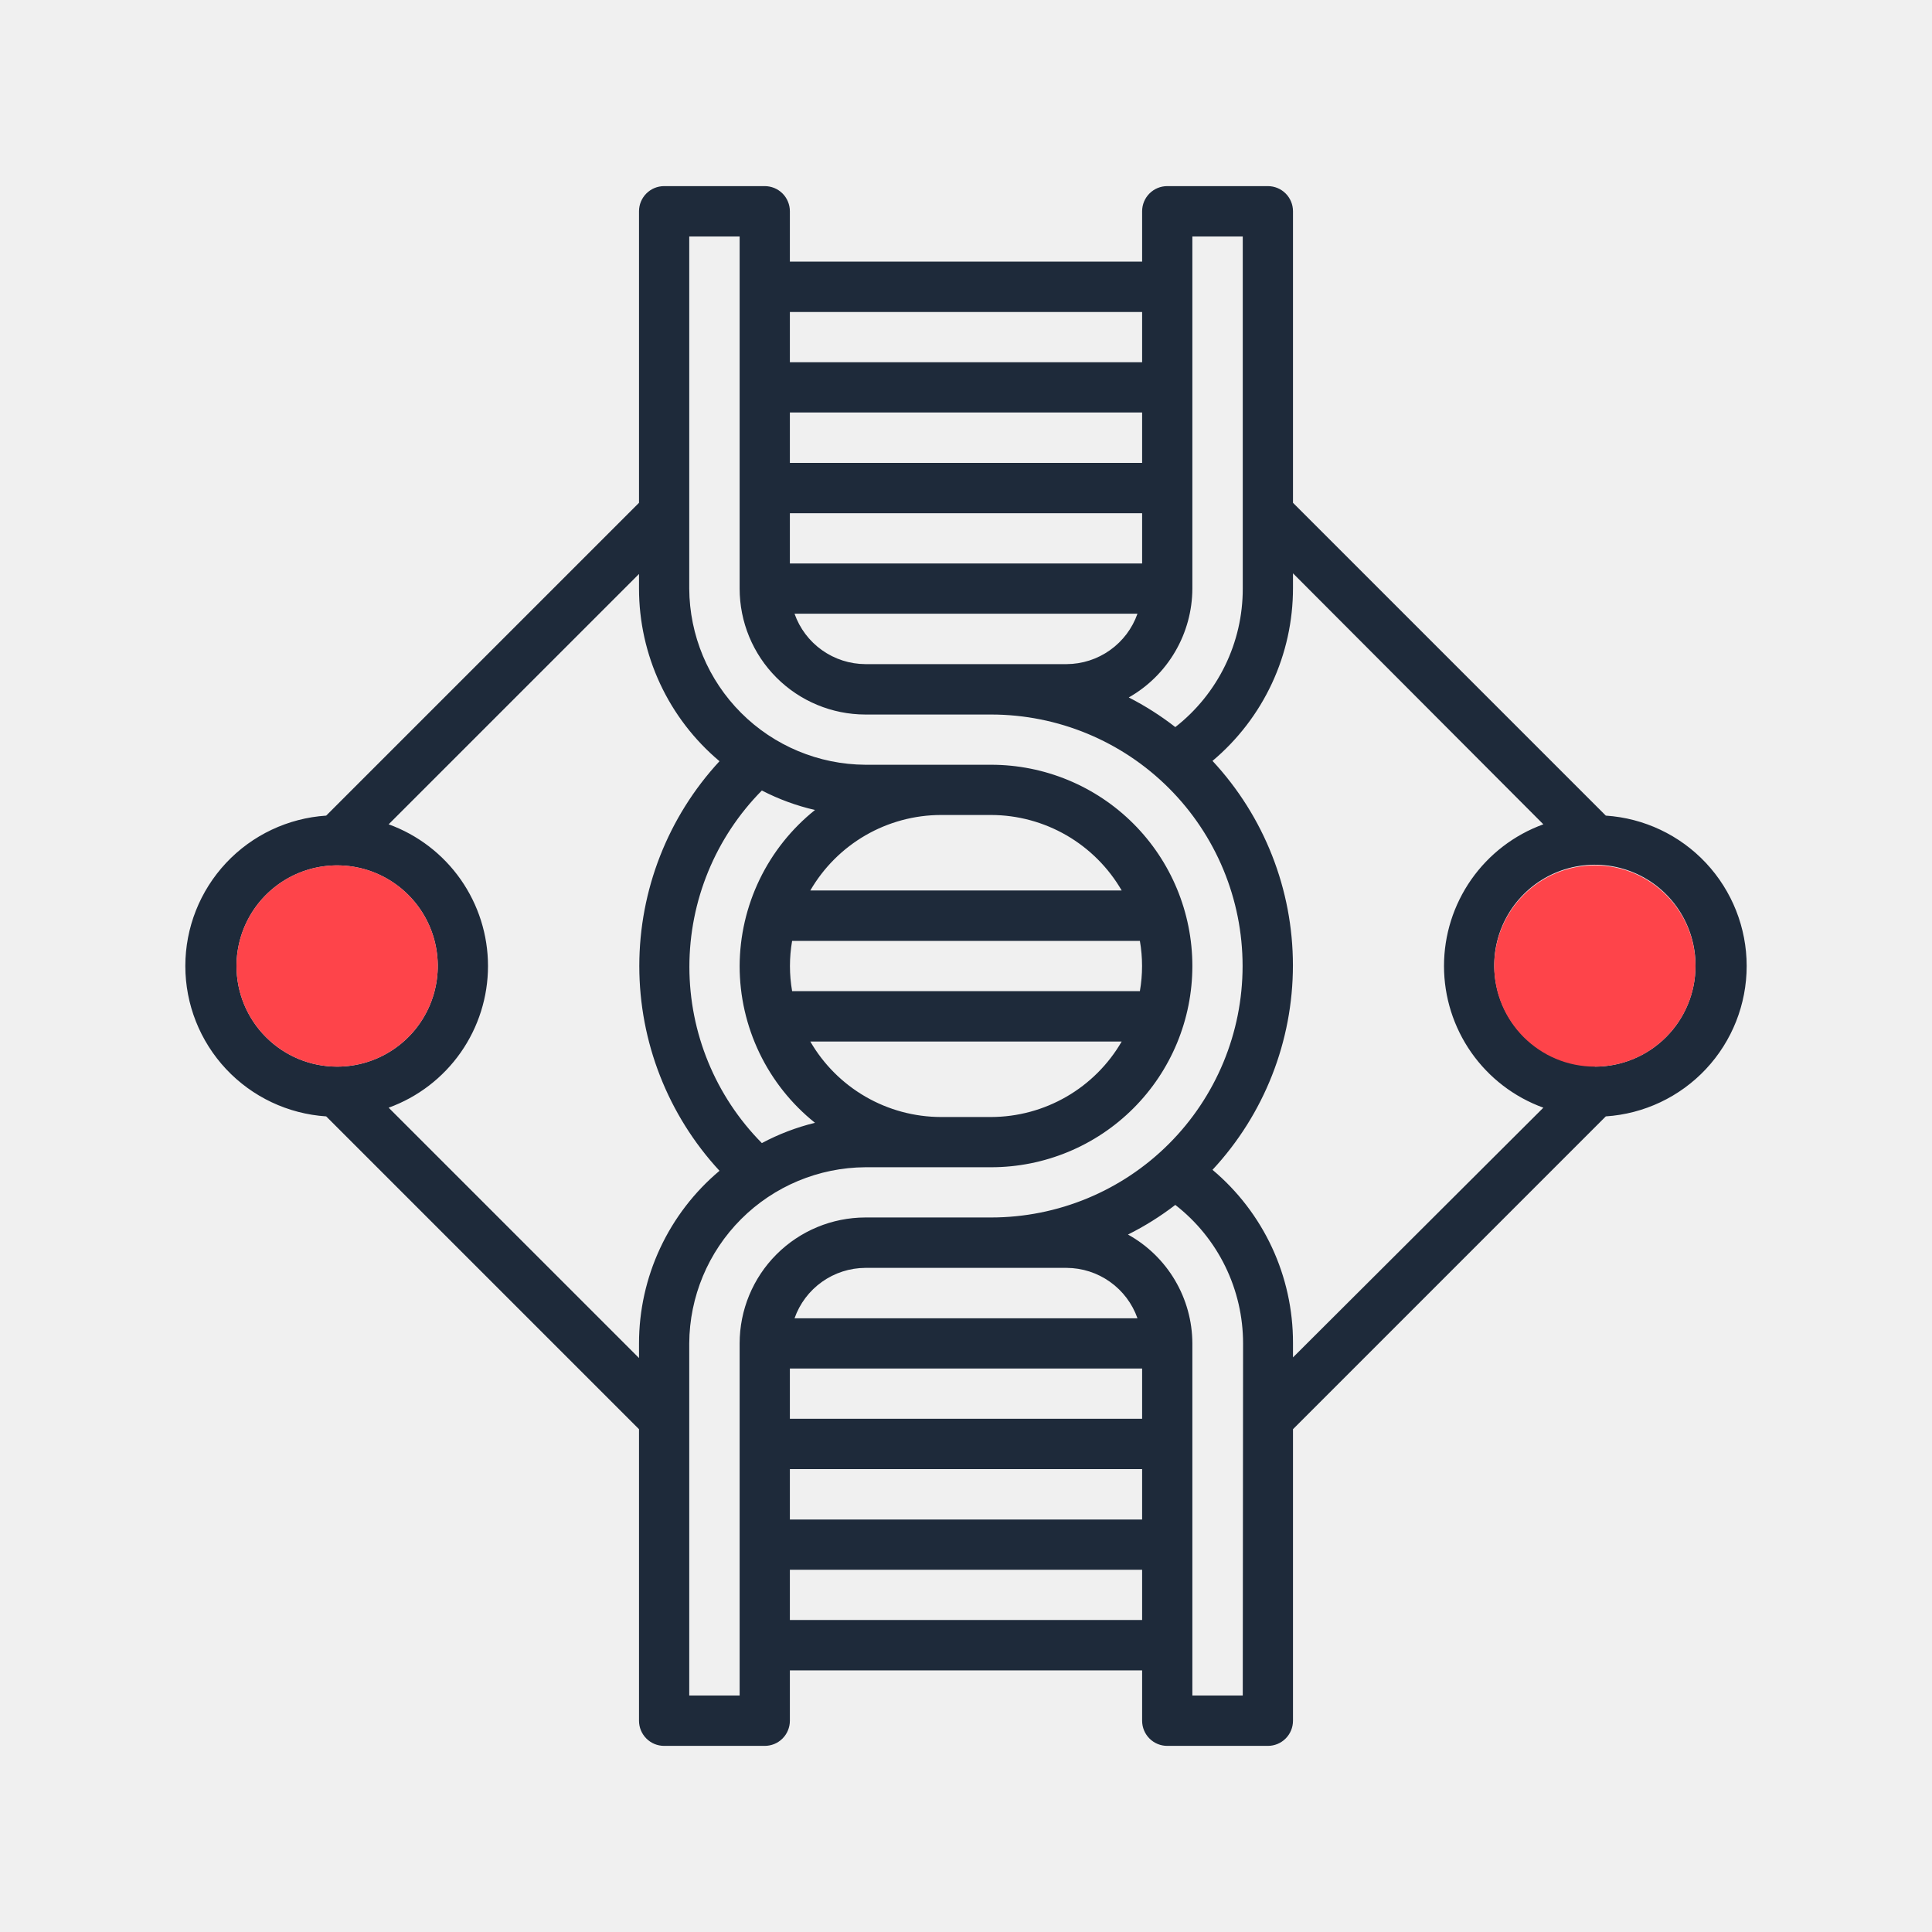
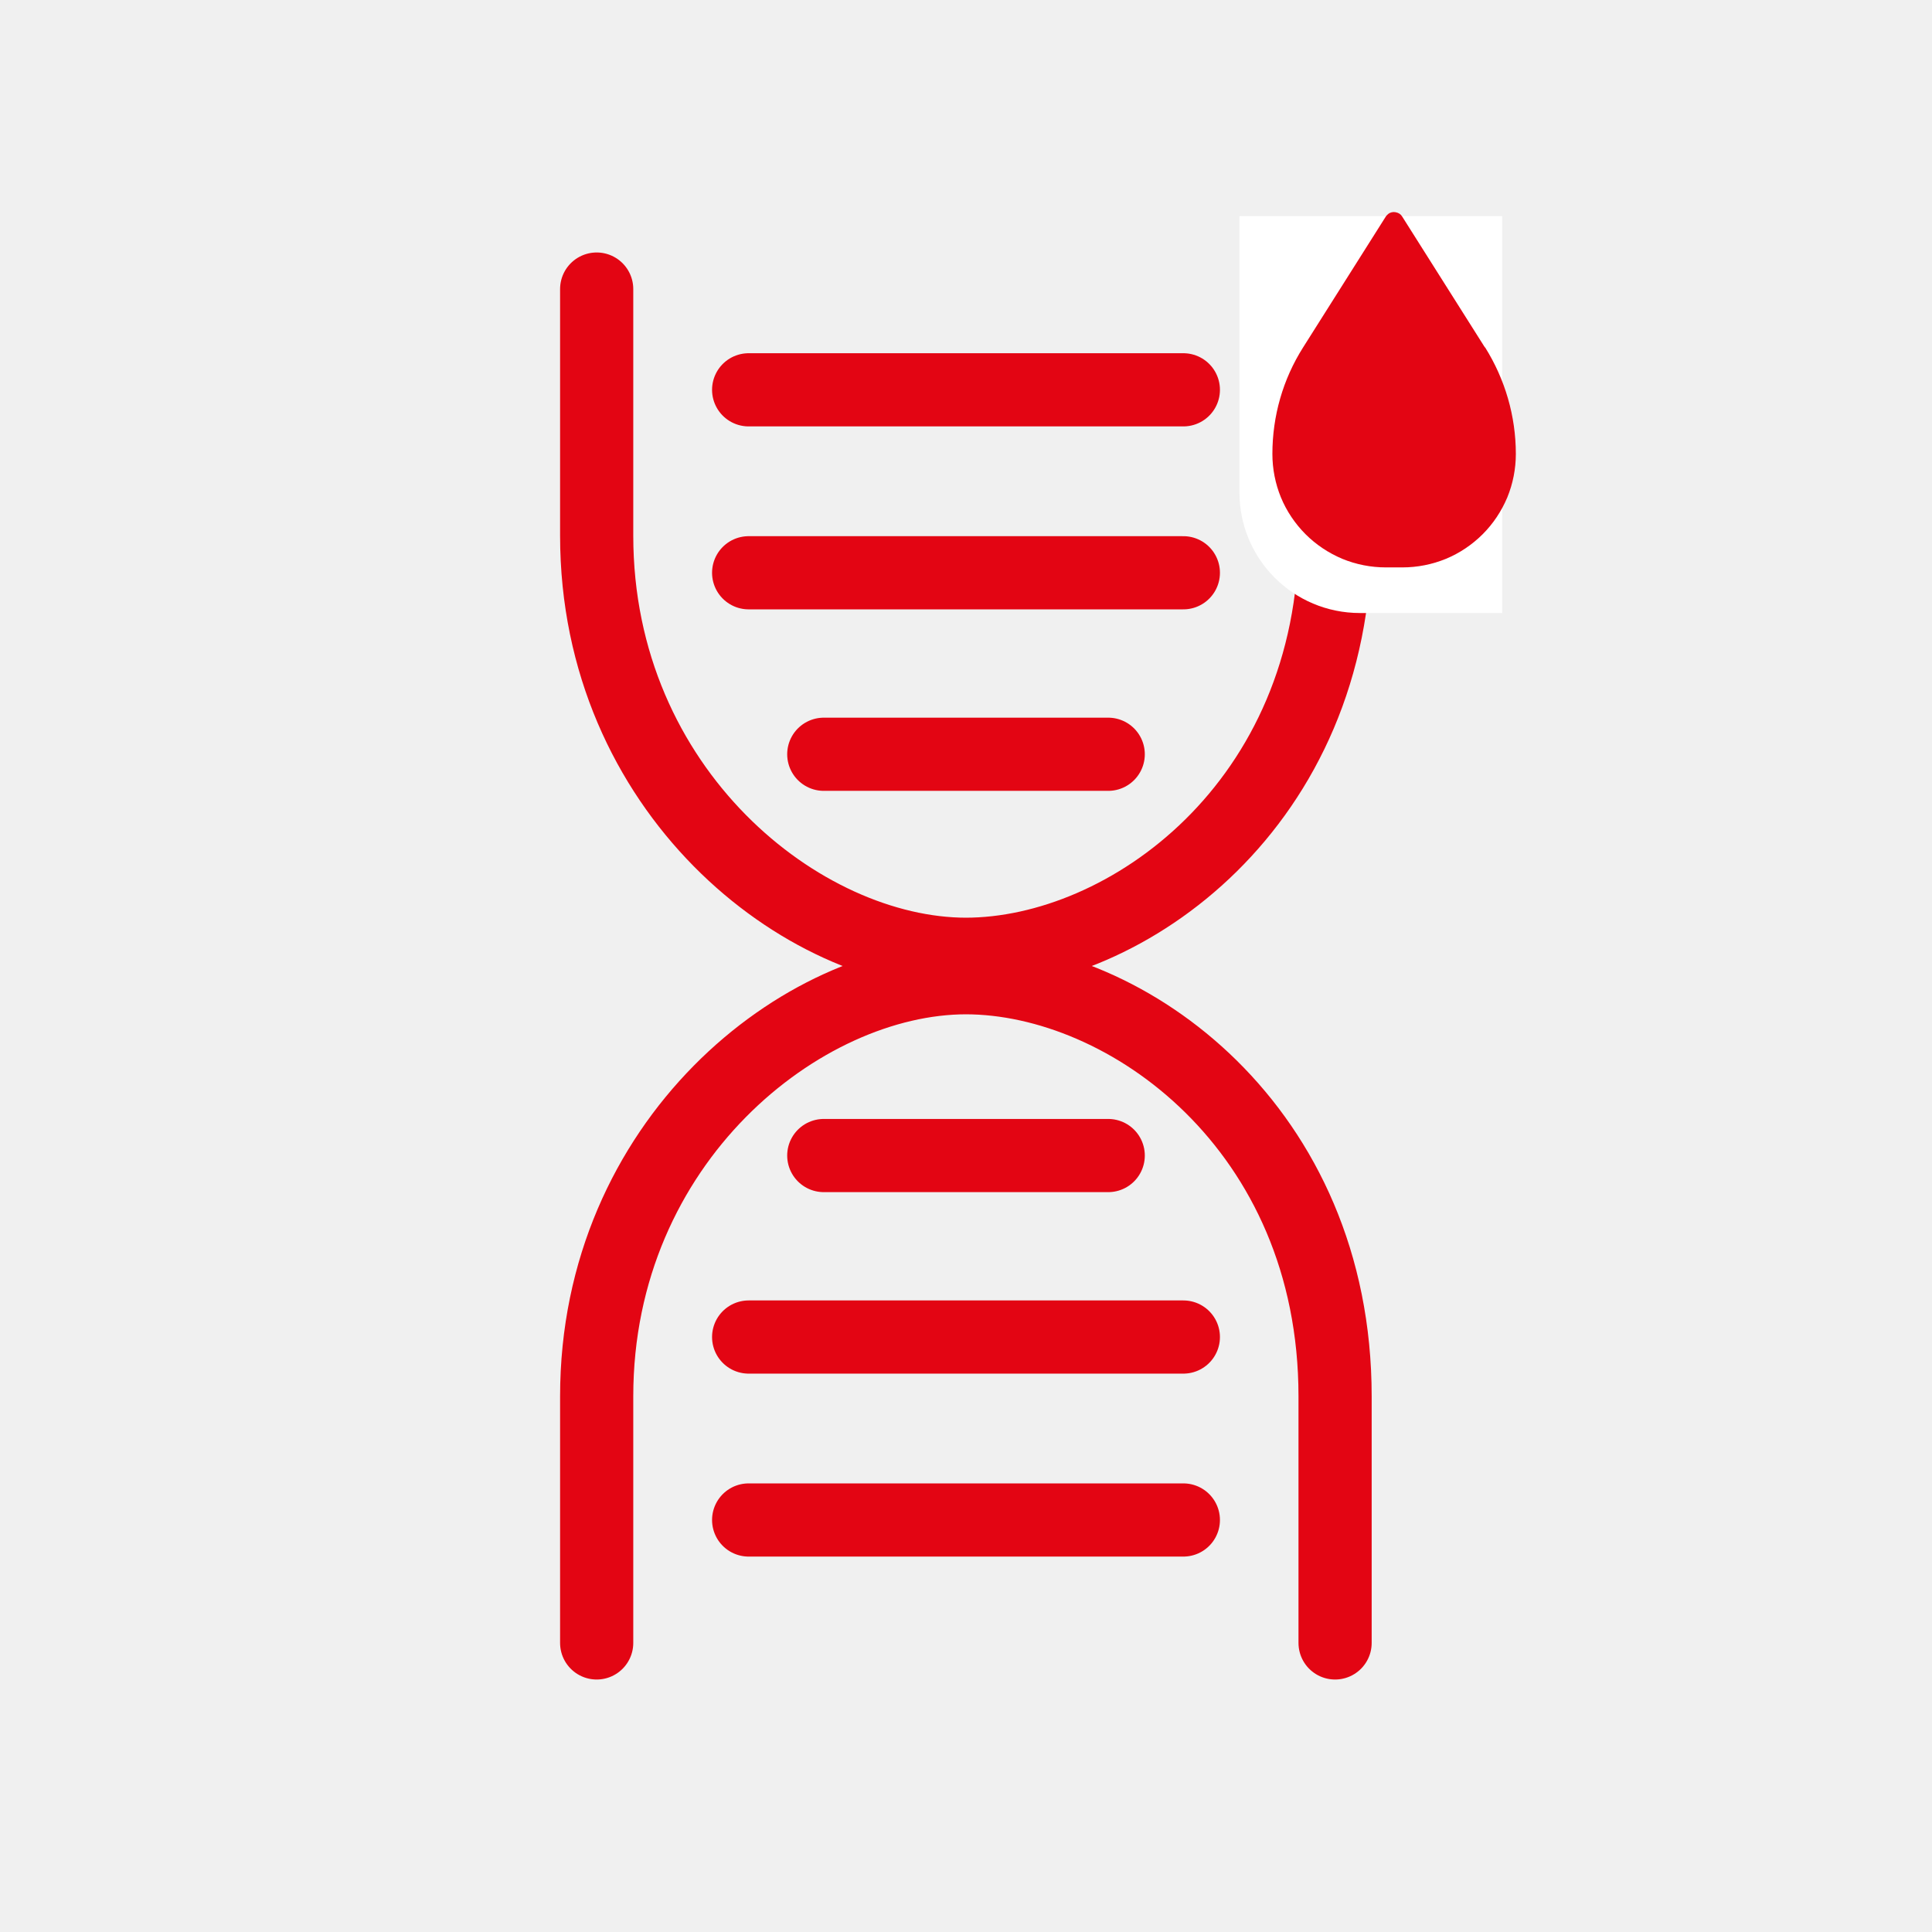
- <svg xmlns="http://www.w3.org/2000/svg" width="80" height="80" viewBox="0 0 80 80" fill="none">
-   <path d="M66.493 33.773L53.54 20.82V8.747C53.54 8.471 53.43 8.206 53.235 8.011C53.04 7.816 52.776 7.707 52.5 7.707H48.333C48.057 7.707 47.793 7.816 47.598 8.011C47.403 8.206 47.293 8.471 47.293 8.747V10.833H32.707V8.747C32.707 8.61 32.68 8.475 32.627 8.349C32.575 8.222 32.499 8.108 32.402 8.011C32.305 7.915 32.191 7.838 32.065 7.786C31.938 7.734 31.803 7.707 31.667 7.707H27.5C27.224 7.707 26.96 7.816 26.765 8.011C26.57 8.206 26.46 8.471 26.46 8.747V20.82L13.507 33.773C11.926 33.877 10.443 34.578 9.36 35.734C8.277 36.891 7.674 38.416 7.674 40C7.674 41.584 8.277 43.109 9.36 44.266C10.443 45.422 11.926 46.123 13.507 46.227L26.46 59.18V71.253C26.46 71.529 26.57 71.794 26.765 71.989C26.96 72.184 27.224 72.293 27.5 72.293H31.667C31.803 72.293 31.938 72.266 32.065 72.214C32.191 72.162 32.305 72.085 32.402 71.989C32.499 71.892 32.575 71.778 32.627 71.651C32.68 71.525 32.707 71.39 32.707 71.253V69.167H47.293V71.253C47.293 71.529 47.403 71.794 47.598 71.989C47.793 72.184 48.057 72.293 48.333 72.293H52.5C52.776 72.293 53.04 72.184 53.235 71.989C53.43 71.794 53.54 71.529 53.54 71.253V59.18L66.493 46.227C68.074 46.123 69.557 45.422 70.64 44.266C71.723 43.109 72.326 41.584 72.326 40C72.326 38.416 71.723 36.891 70.64 35.734C69.557 34.578 68.074 33.877 66.493 33.773ZM49.373 24.373V9.793H51.46V24.373C51.462 25.479 51.211 26.57 50.727 27.563C50.242 28.557 49.538 29.427 48.667 30.107C48.065 29.638 47.419 29.227 46.74 28.88C47.537 28.427 48.2 27.772 48.662 26.98C49.124 26.189 49.37 25.29 49.373 24.373ZM44.167 27.5H35.833C35.189 27.497 34.561 27.295 34.036 26.921C33.511 26.548 33.114 26.021 32.9 25.413H47.1C46.886 26.021 46.489 26.548 45.964 26.921C45.439 27.295 44.811 27.497 44.167 27.5ZM32.707 12.92H47.293V15H32.707V12.92ZM32.707 17.08H47.293V19.167H32.707V17.08ZM32.707 21.253H47.293V23.333H32.707V21.253ZM9.793 40C9.793 39.176 10.038 38.37 10.495 37.685C10.953 37 11.604 36.466 12.365 36.151C13.127 35.835 13.965 35.753 14.773 35.913C15.581 36.074 16.323 36.471 16.906 37.054C17.489 37.636 17.886 38.379 18.047 39.187C18.207 39.995 18.125 40.833 17.809 41.594C17.494 42.356 16.96 43.007 16.275 43.464C15.59 43.922 14.784 44.167 13.96 44.167C12.855 44.167 11.795 43.728 11.014 42.946C10.232 42.165 9.793 41.105 9.793 40ZM26.46 55.627V56.233L16.093 45.867C17.299 45.43 18.34 44.632 19.076 43.583C19.812 42.533 20.207 41.282 20.207 40C20.207 38.718 19.812 37.467 19.076 36.417C18.34 35.368 17.299 34.57 16.093 34.133L26.46 23.767V24.373C26.46 25.736 26.759 27.081 27.335 28.316C27.911 29.551 28.75 30.644 29.793 31.52C27.658 33.828 26.472 36.856 26.472 40C26.472 43.144 27.658 46.172 29.793 48.48C28.75 49.356 27.911 50.449 27.335 51.684C26.759 52.919 26.46 54.264 26.46 55.627ZM32.8 41.04C32.68 40.352 32.68 39.648 32.8 38.96H47.2C47.32 39.648 47.32 40.352 47.2 41.04H32.8ZM46.447 43.127C45.898 44.075 45.109 44.863 44.161 45.411C43.212 45.96 42.136 46.25 41.04 46.253H38.96C37.864 46.25 36.788 45.96 35.839 45.411C34.891 44.863 34.102 44.075 33.553 43.127H46.447ZM33.553 36.873C34.102 35.925 34.891 35.137 35.839 34.588C36.788 34.04 37.864 33.749 38.96 33.747H41.04C42.136 33.749 43.212 34.04 44.161 34.588C45.109 35.137 45.898 35.925 46.447 36.873H33.553ZM30.627 40C30.626 41.247 30.907 42.478 31.447 43.602C31.987 44.726 32.773 45.714 33.747 46.493C32.981 46.68 32.242 46.962 31.547 47.333C29.624 45.39 28.546 42.767 28.546 40.033C28.546 37.3 29.624 34.677 31.547 32.733C32.243 33.093 32.982 33.364 33.747 33.54C32.777 34.316 31.994 35.298 31.454 36.416C30.914 37.534 30.631 38.759 30.627 40ZM30.627 55.627V70.207H28.54V55.627C28.55 53.696 29.322 51.847 30.688 50.481C32.053 49.116 33.902 48.344 35.833 48.333H41.04C43.25 48.333 45.37 47.455 46.932 45.892C48.495 44.33 49.373 42.21 49.373 40C49.373 37.79 48.495 35.67 46.932 34.107C45.37 32.545 43.25 31.667 41.04 31.667H35.833C33.902 31.656 32.053 30.884 30.688 29.519C29.322 28.153 28.55 26.304 28.54 24.373V9.793H30.627V24.373C30.627 25.755 31.175 27.08 32.151 28.057C33.127 29.035 34.452 29.585 35.833 29.587H41.04C43.802 29.587 46.45 30.684 48.403 32.637C50.356 34.59 51.453 37.238 51.453 40C51.453 42.762 50.356 45.41 48.403 47.363C46.45 49.316 43.802 50.413 41.04 50.413H35.833C34.452 50.415 33.127 50.965 32.151 51.943C31.175 52.92 30.627 54.245 30.627 55.627ZM47.1 54.587H32.9C33.114 53.979 33.511 53.452 34.036 53.079C34.561 52.705 35.189 52.503 35.833 52.5H44.167C44.811 52.503 45.439 52.705 45.964 53.079C46.489 53.452 46.886 53.979 47.1 54.587ZM47.293 67.08H32.707V65H47.293V67.08ZM47.293 62.92H32.707V60.833H47.293V62.92ZM47.293 58.747H32.707V56.667H47.293V58.747ZM51.46 70.207H49.373V55.627C49.37 54.706 49.121 53.803 48.652 53.011C48.184 52.219 47.512 51.566 46.707 51.12C47.398 50.775 48.054 50.364 48.667 49.893C49.54 50.572 50.248 51.441 50.734 52.435C51.22 53.429 51.473 54.52 51.473 55.627L51.46 70.207ZM53.54 56.207V55.6C53.541 54.235 53.244 52.887 52.668 51.65C52.092 50.413 51.252 49.317 50.207 48.44C52.347 46.14 53.537 43.115 53.537 39.973C53.537 36.831 52.347 33.806 50.207 31.507C51.252 30.629 52.092 29.534 52.668 28.297C53.244 27.059 53.541 25.711 53.54 24.347V23.74L63.907 34.133C62.701 34.57 61.66 35.368 60.924 36.417C60.188 37.467 59.793 38.718 59.793 40C59.793 41.282 60.188 42.533 60.924 43.583C61.66 44.632 62.701 45.43 63.907 45.867L53.54 56.207ZM66.04 44.14C65.215 44.14 64.408 43.895 63.722 43.436C63.037 42.977 62.502 42.325 62.188 41.562C61.873 40.799 61.792 39.96 61.955 39.151C62.118 38.342 62.518 37.599 63.103 37.018C63.689 36.436 64.433 36.041 65.243 35.883C66.053 35.726 66.892 35.812 67.653 36.132C68.414 36.451 69.063 36.989 69.517 37.678C69.972 38.367 70.212 39.175 70.207 40C70.207 40.547 70.099 41.089 69.889 41.594C69.68 42.1 69.373 42.559 68.986 42.946C68.599 43.333 68.14 43.64 67.635 43.849C67.129 44.059 66.587 44.167 66.04 44.167V44.14Z" fill="#1E2A3A" />
-   <path d="M13.96 44.167C16.261 44.167 18.127 42.301 18.127 40C18.127 37.699 16.261 35.833 13.96 35.833C11.659 35.833 9.793 37.699 9.793 40C9.793 42.301 11.659 44.167 13.96 44.167Z" fill="#FE444A" />
-   <path d="M66.04 44.167C68.341 44.167 70.207 42.301 70.207 40C70.207 37.699 68.341 35.833 66.04 35.833C63.739 35.833 61.873 37.699 61.873 40C61.873 42.301 63.739 44.167 66.04 44.167Z" fill="#FE444A" />
+ <svg xmlns="http://www.w3.org/2000/svg" id="Layer_1" viewBox="0 0 79.2 79.2">
+   <defs>
+     <style>.cls-1{fill:none;stroke:#e30513;stroke-linecap:round;stroke-miterlimit:10;stroke-width:3px;}.cls-2{fill:#fff;}.cls-3{fill:#e30513;}</style>
+   </defs>
+   <g>
+     <path class="cls-1" d="M24.46,11.85v10.11c0,10.44,8.4,17.16,15.15,17.16h-.03c6.64,0,15.15-6.18,15.15-17.16V11.85" />
+     <path class="cls-1" d="M24.46,67.35v-10.11c0-10.44,8.4-17.16,15.15-17.16h-.03c6.64,0,15.15,6.18,15.15,17.16v10.11" />
+     <line class="cls-1" x1="30.69" y1="15.98" x2="48.51" y2="15.98" />
+     <line class="cls-1" x1="30.69" y1="23.48" x2="48.51" y2="23.48" />
+     <line class="cls-1" x1="33.77" y1="30.92" x2="45.43" y2="30.92" />
+     <line class="cls-1" x1="48.51" y1="62.31" x2="30.69" y2="62.31" />
+     <line class="cls-1" x1="48.51" y1="54.81" x2="30.69" y2="54.81" />
+     <line class="cls-1" x1="45.43" y1="47.37" x2="33.77" y2="47.37" />
+   </g>
+   <path class="cls-2" d="M50.81,8.86h10.77V25.13h-5.83c-2.73,0-4.94-2.21-4.94-4.94V8.86h0Z" />
+   <path class="cls-3" d="M60.87,14.24l-3.4-5.38c-.06-.09-.15-.14-.26-.16-.1-.02-.21,0-.3,.07-.03,.03-.07,.06-.09,.09l-3.4,5.38c-.83,1.31-1.26,2.82-1.26,4.37,0,.61,.12,1.22,.35,1.78,.23,.56,.58,1.08,1.01,1.51,.43,.43,.94,.77,1.51,1.01,.56,.23,1.17,.35,1.78,.35h.68c.61,0,1.22-.12,1.78-.35,.56-.23,1.08-.58,1.51-1.01,.43-.43,.77-.94,1.01-1.51,.23-.56,.35-1.17,.35-1.78,0-1.55-.44-3.06-1.26-4.37h0Z" />
</svg>
